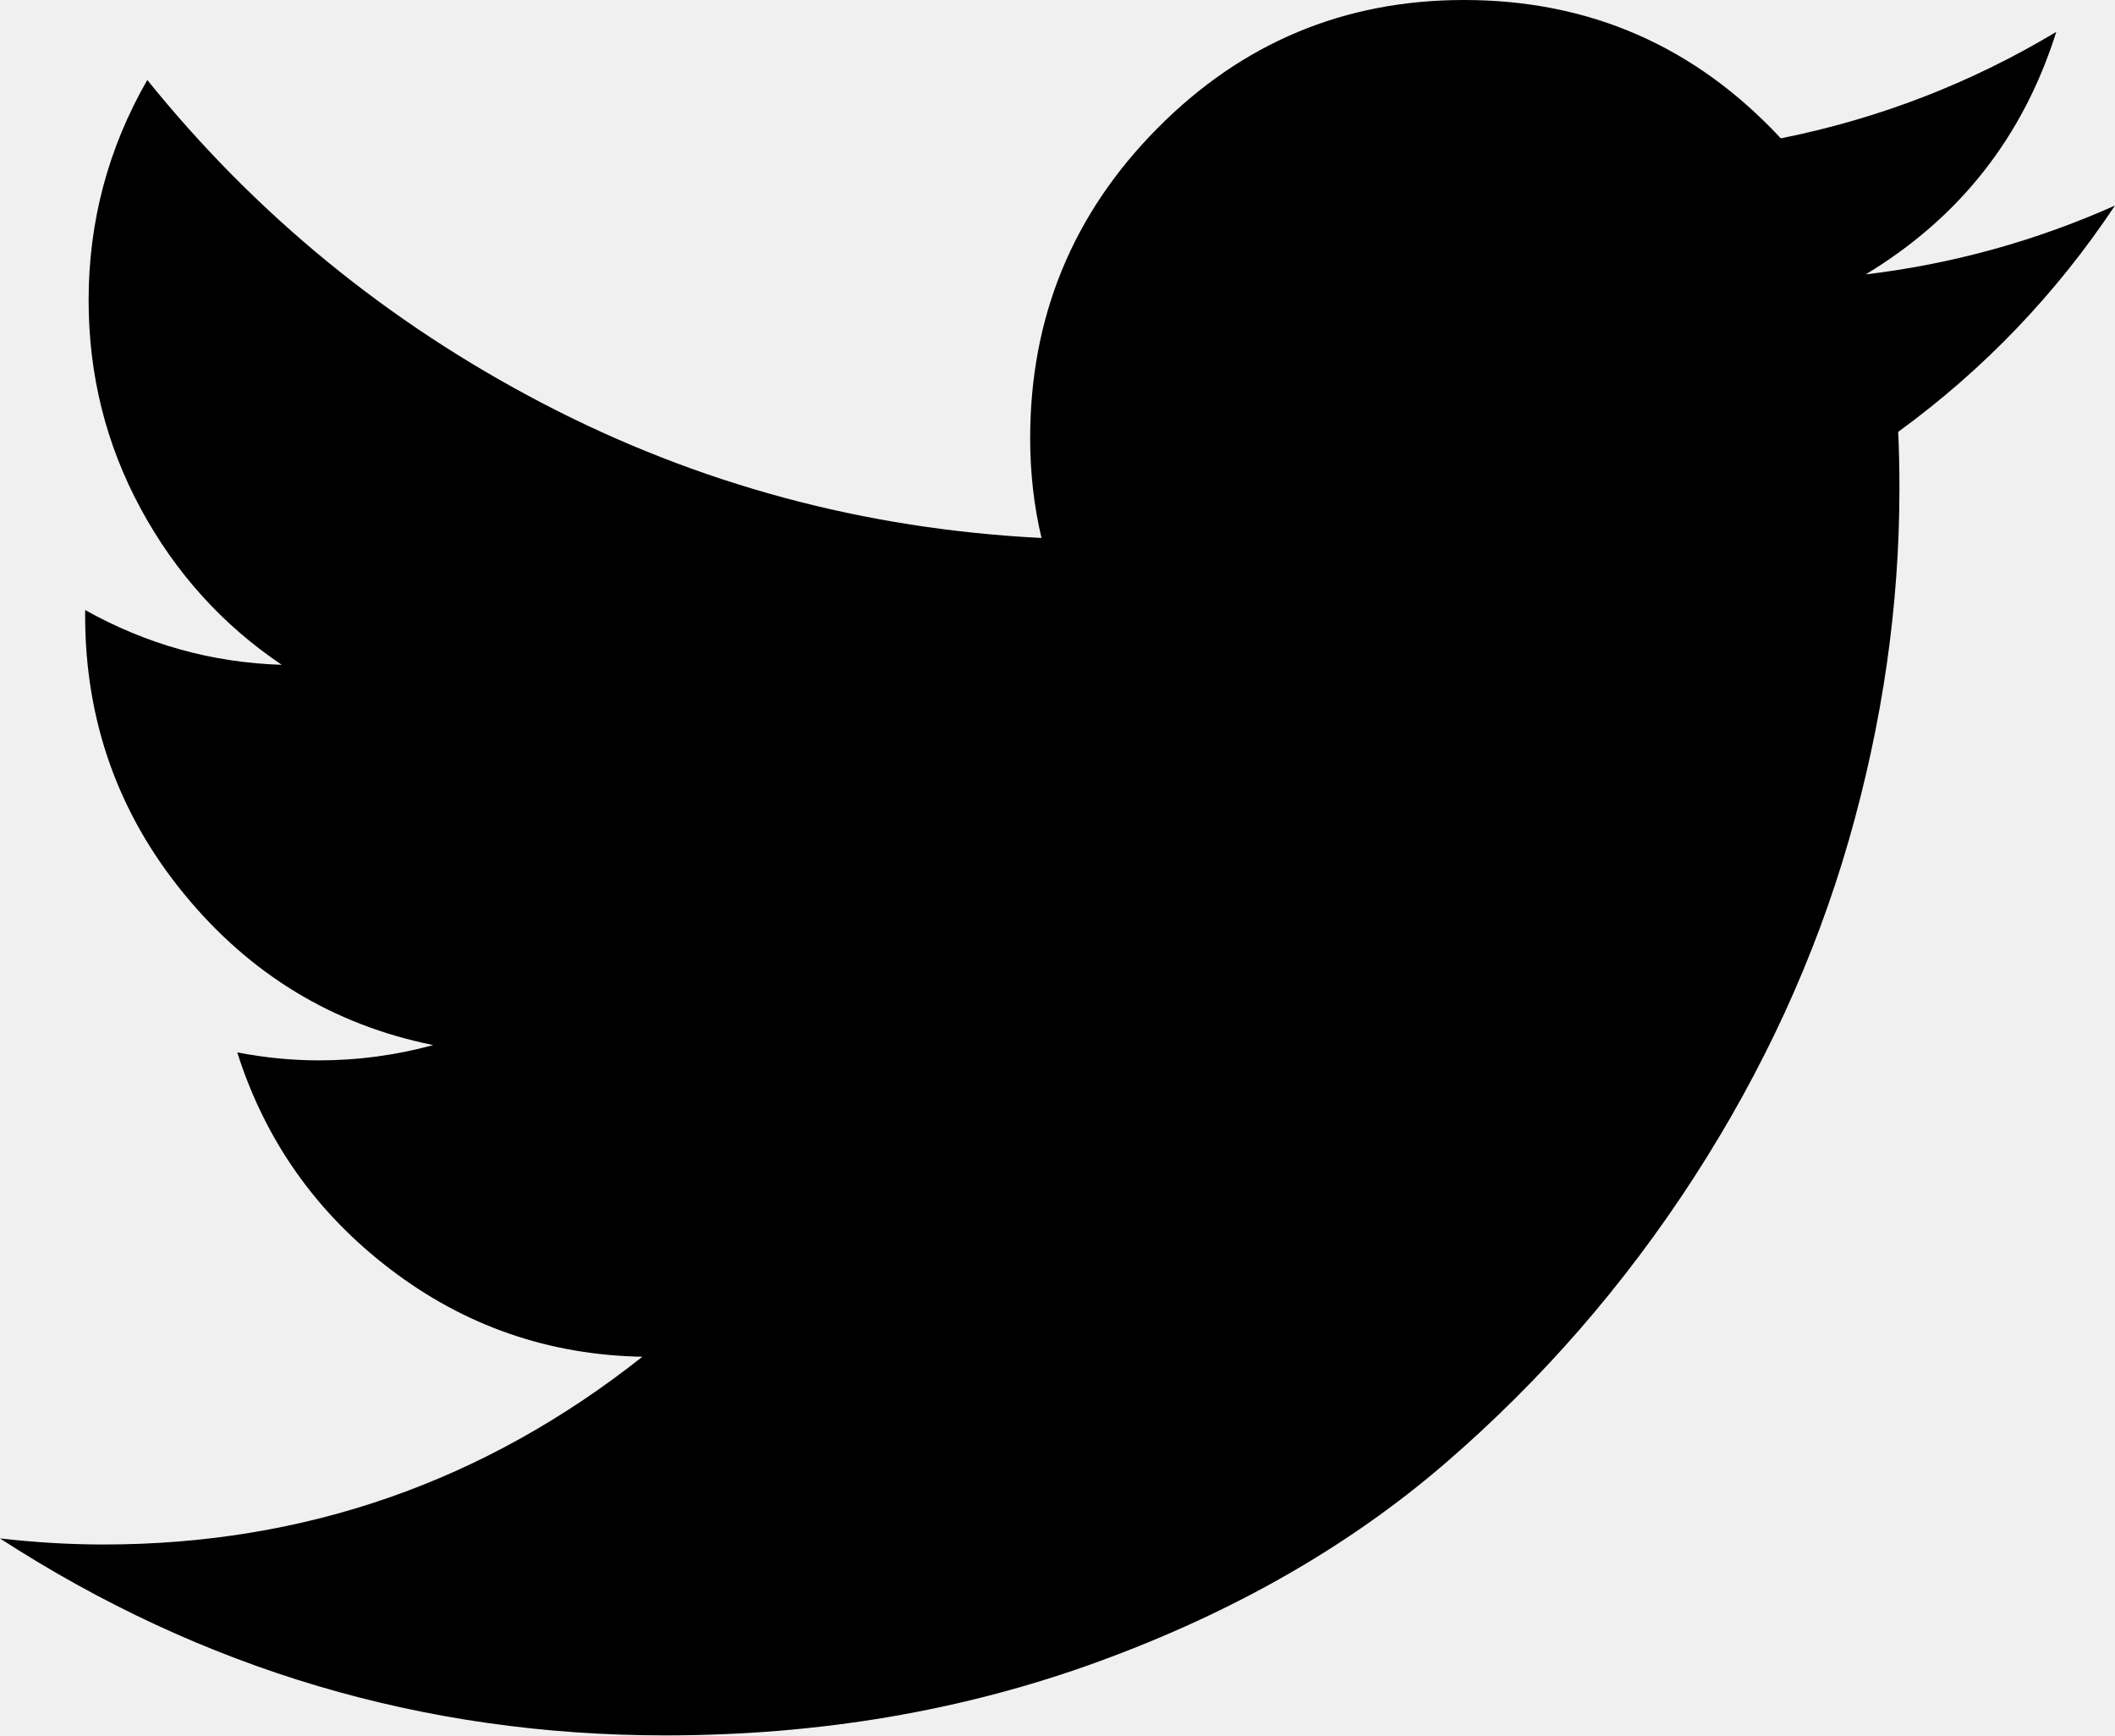
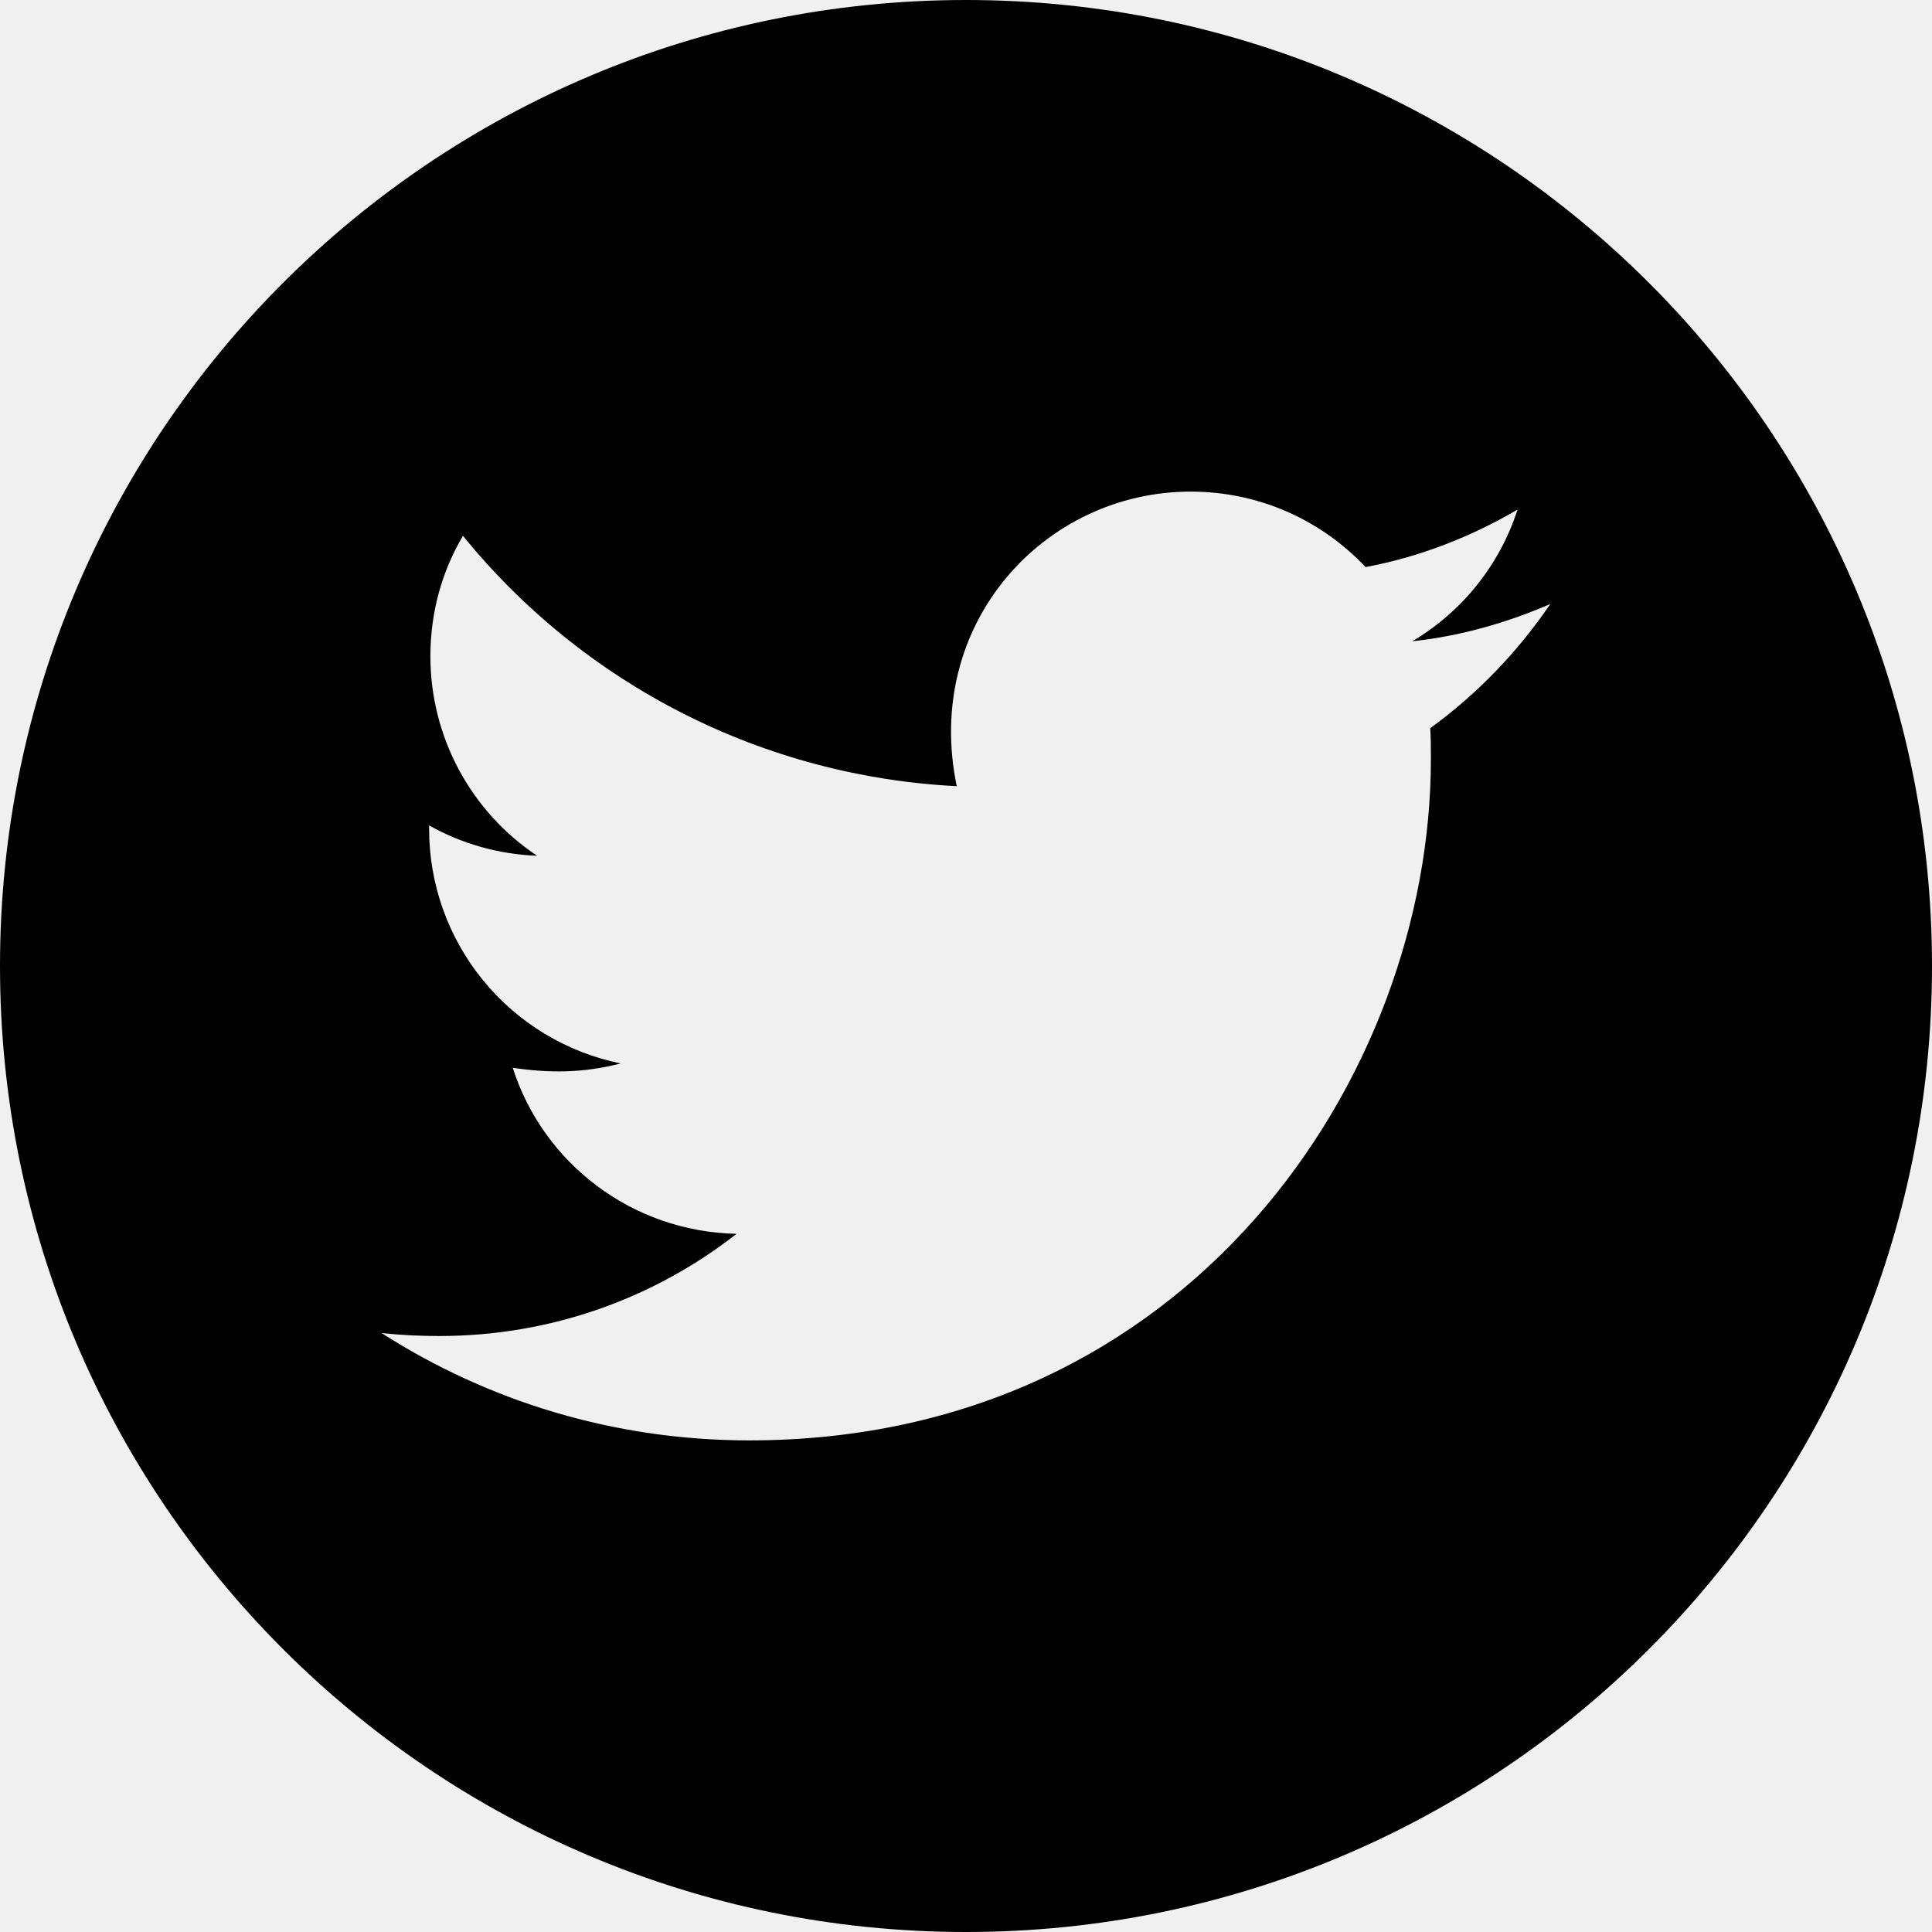
- <svg xmlns="http://www.w3.org/2000/svg" width="39" height="32" viewBox="0 0 39 32" fill="none">
-   <g clip-path="url(#clip0)">
-     <path d="M38.999 3.791C37.913 5.422 36.581 6.813 35.002 7.963C35.017 8.272 35.025 8.621 35.025 9.009C35.025 11.17 34.713 13.333 34.09 15.499C33.466 17.664 32.513 19.737 31.232 21.718C29.95 23.698 28.423 25.452 26.651 26.981C24.88 28.509 22.75 29.728 20.262 30.637C17.775 31.546 15.108 32 12.264 32C7.824 32 3.736 30.789 -0.001 28.368C0.662 28.443 1.298 28.48 1.907 28.48C5.616 28.48 8.929 27.326 11.845 25.018C10.116 24.986 8.567 24.449 7.199 23.405C5.831 22.362 4.89 21.029 4.375 19.406C4.884 19.504 5.386 19.553 5.882 19.553C6.595 19.553 7.297 19.459 7.988 19.271C6.142 18.897 4.611 17.969 3.395 16.485C2.178 15.002 1.57 13.29 1.57 11.349V11.249C2.703 11.882 3.911 12.219 5.195 12.259C4.102 11.523 3.235 10.563 2.595 9.38C1.954 8.196 1.634 6.915 1.634 5.536C1.634 4.083 1.995 2.729 2.716 1.475C4.723 3.963 7.155 5.951 10.011 7.44C12.868 8.929 15.933 9.755 19.205 9.92C19.066 9.333 18.996 8.719 18.996 8.081C18.996 5.85 19.777 3.946 21.34 2.368C22.902 0.789 24.788 0 26.996 0C29.308 0 31.255 0.85 32.838 2.551C34.646 2.189 36.339 1.535 37.917 0.588C37.309 2.52 36.138 4.011 34.403 5.06C35.997 4.869 37.529 4.446 38.999 3.791H38.999Z" fill="black" />
-   </g>
-   <defs>
-     <clipPath id="clip0">
-       <rect width="39" height="32" fill="white" />
-     </clipPath>
-   </defs>
+ <svg xmlns="http://www.w3.org/2000/svg" width="48" height="48" viewBox="0 0 48 48" fill="none">
+   <path d="M24 0C10.746 0 0 10.746 0 24C0 37.254 10.746 48 24 48C37.254 48 48 37.254 48 24C48 10.746 37.254 0 24 0ZM35.534 18.091C35.55 18.343 35.55 18.605 35.55 18.863C35.55 26.727 29.561 35.786 18.616 35.786C15.241 35.786 12.113 34.805 9.477 33.118C9.959 33.171 10.42 33.193 10.912 33.193C13.698 33.193 16.259 32.25 18.3 30.654C15.686 30.6 13.489 28.886 12.739 26.529C13.655 26.663 14.48 26.663 15.423 26.421C14.077 26.148 12.867 25.417 11.999 24.352C11.131 23.288 10.658 21.956 10.661 20.582V20.507C11.448 20.952 12.375 21.225 13.345 21.262C12.53 20.719 11.861 19.983 11.399 19.12C10.936 18.256 10.694 17.292 10.693 16.312C10.693 15.204 10.982 14.191 11.502 13.312C12.996 15.152 14.86 16.656 16.974 17.728C19.087 18.799 21.403 19.414 23.77 19.532C22.929 15.488 25.95 12.214 29.582 12.214C31.296 12.214 32.839 12.932 33.927 14.089C35.271 13.838 36.557 13.334 37.704 12.659C37.259 14.036 36.327 15.198 35.089 15.932C36.289 15.804 37.446 15.471 38.518 15.005C37.709 16.195 36.696 17.25 35.534 18.091Z" fill="black" />
</svg>
